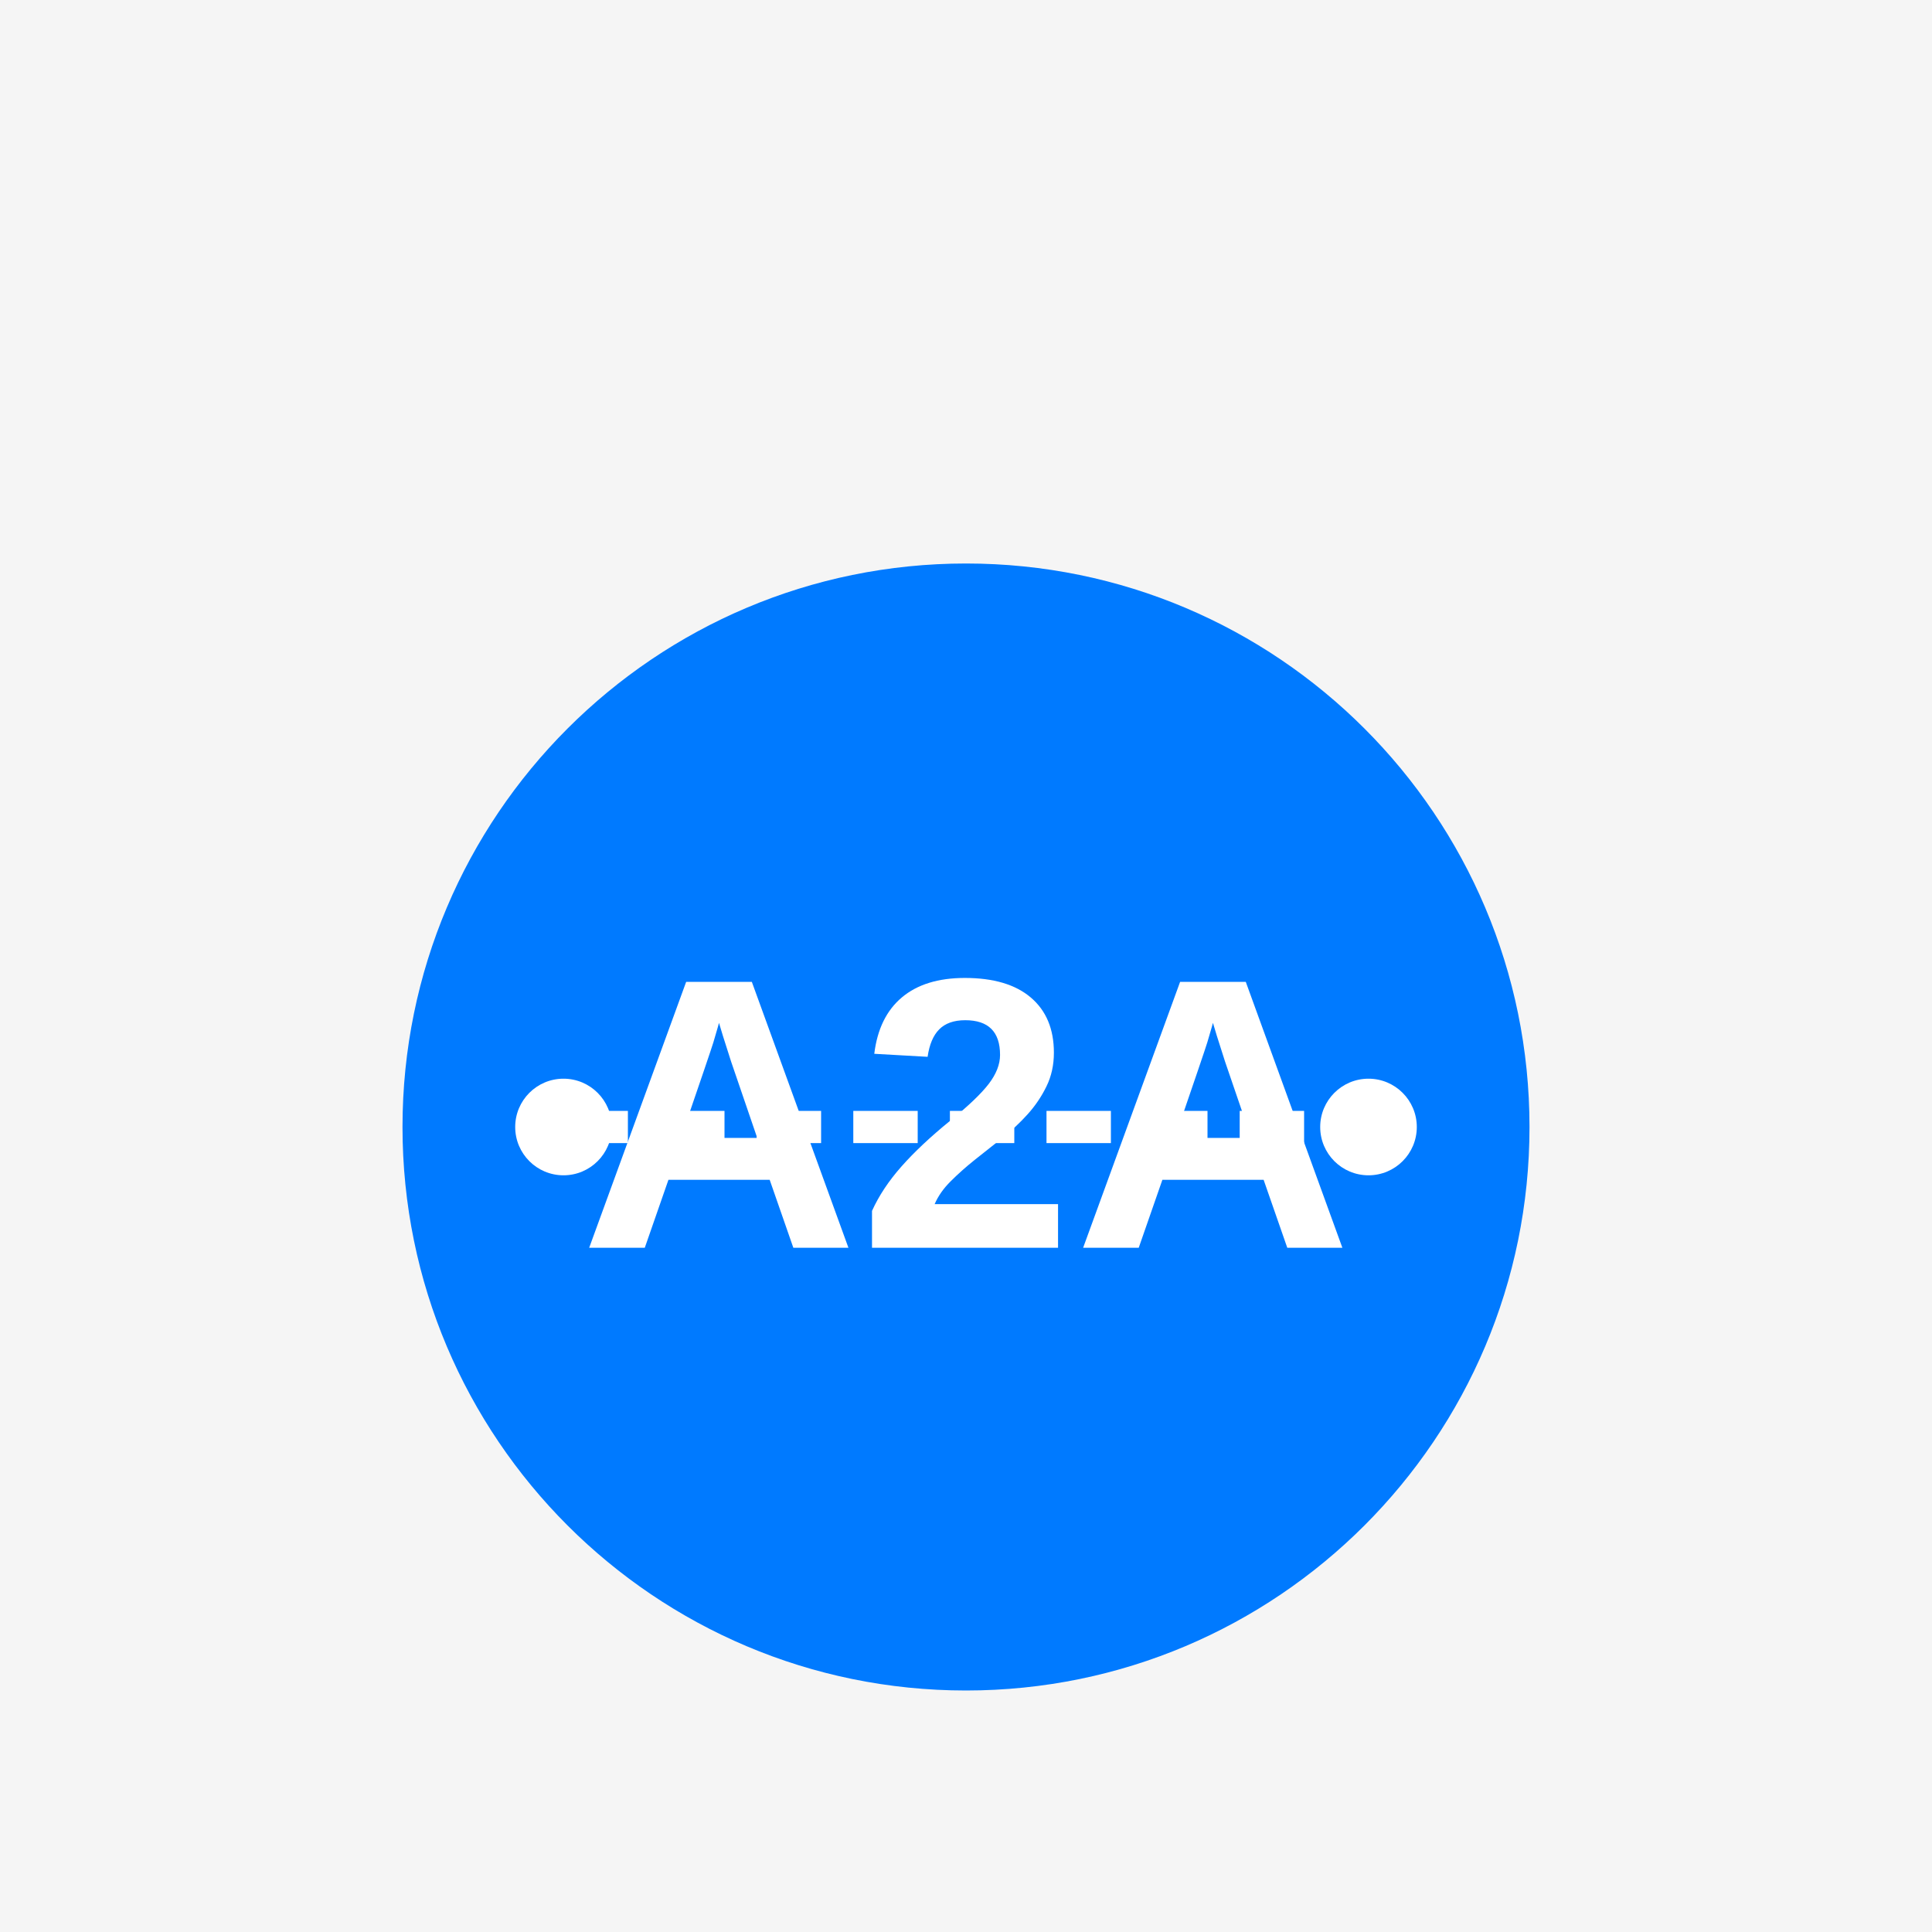
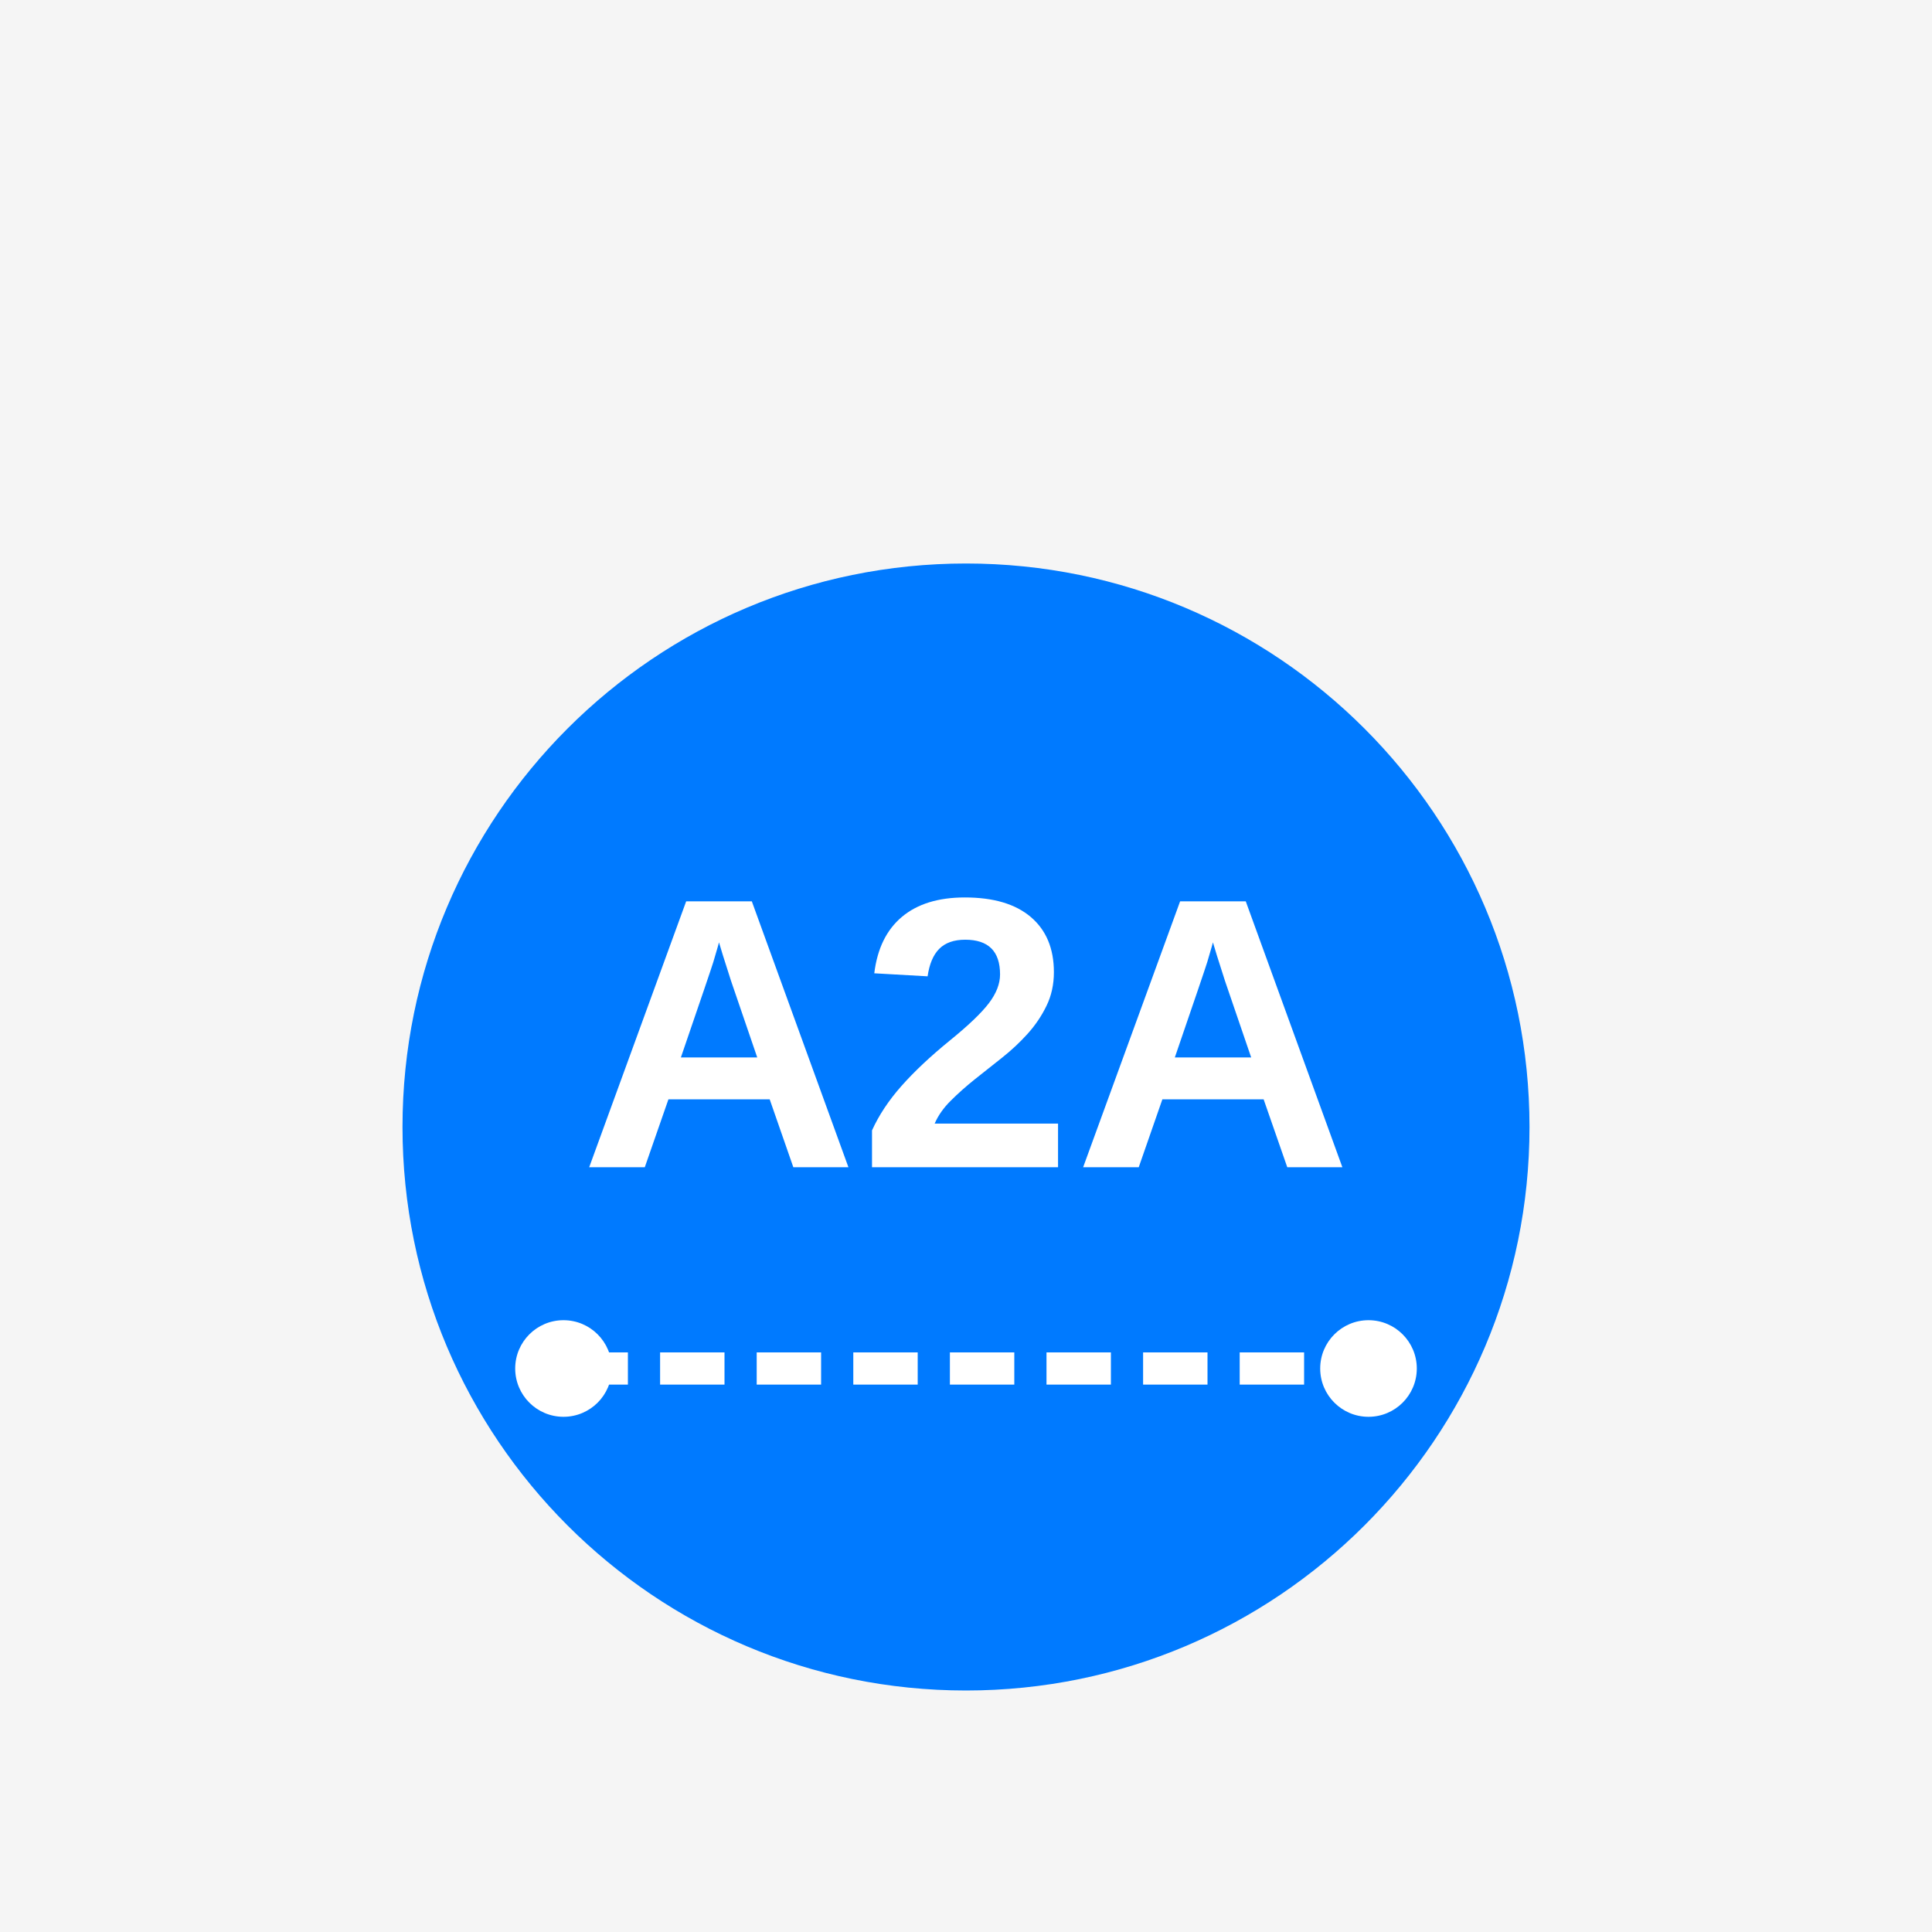
<svg xmlns="http://www.w3.org/2000/svg" width="240" height="240" viewBox="0 0 240 240" fill="none">
  <rect width="240" height="240" fill="#F5F5F5" />
  <g transform="translate(40, 60)">
    <circle cx="80" cy="80" r="70" fill="#007AFF" />
-     <text x="80" y="95" font-family="Arial, sans-serif" font-size="48" font-weight="bold" fill="white" text-anchor="middle">A2A</text>
-     <path d="M30 80 L130 80" stroke="white" stroke-width="4" stroke-dasharray="8 4" />
-     <circle cx="30" cy="80" r="6" fill="white" />
-     <circle cx="130" cy="80" r="6" fill="white" />
+     <text x="80" y="85" font-family="Arial, sans-serif" font-size="48" font-weight="bold" fill="white" text-anchor="middle">A2A</text>
+     <path d="M30 110 L130 110" stroke="white" stroke-width="4" stroke-dasharray="8 4" />
+     <circle cx="30" cy="110" r="6" fill="white" />
+     <circle cx="130" cy="110" r="6" fill="white" />
  </g>
</svg>
